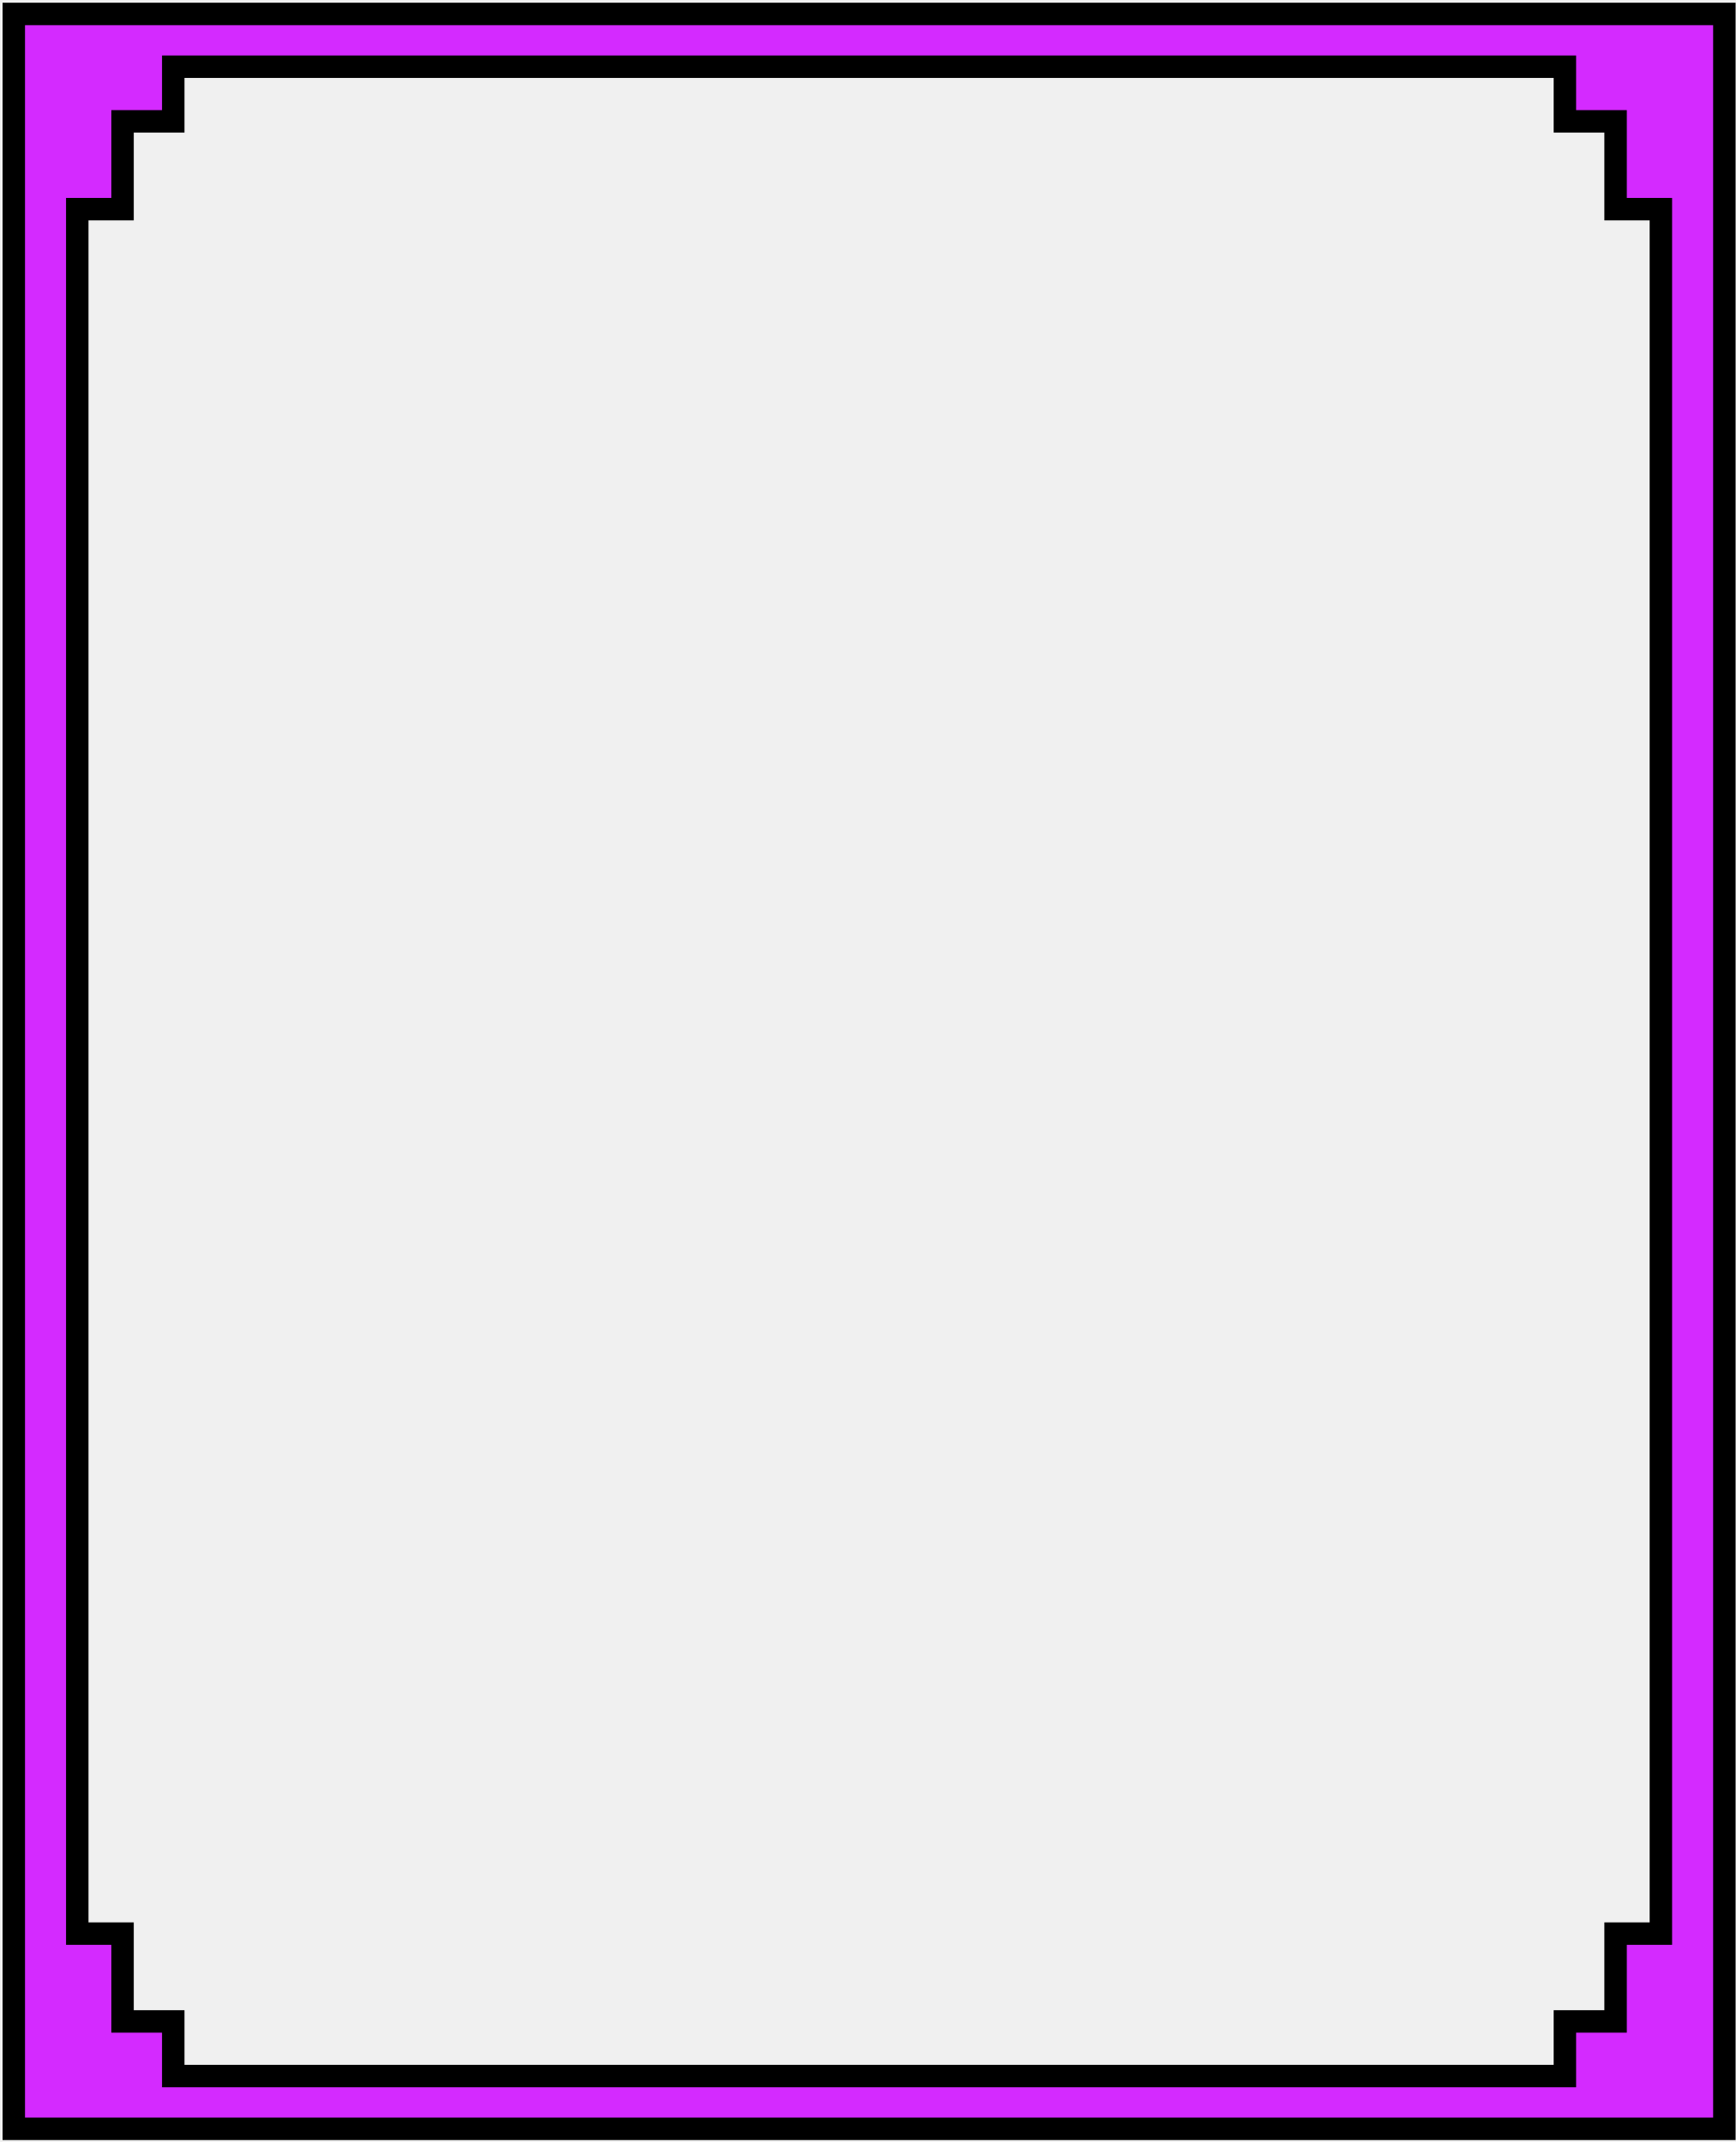
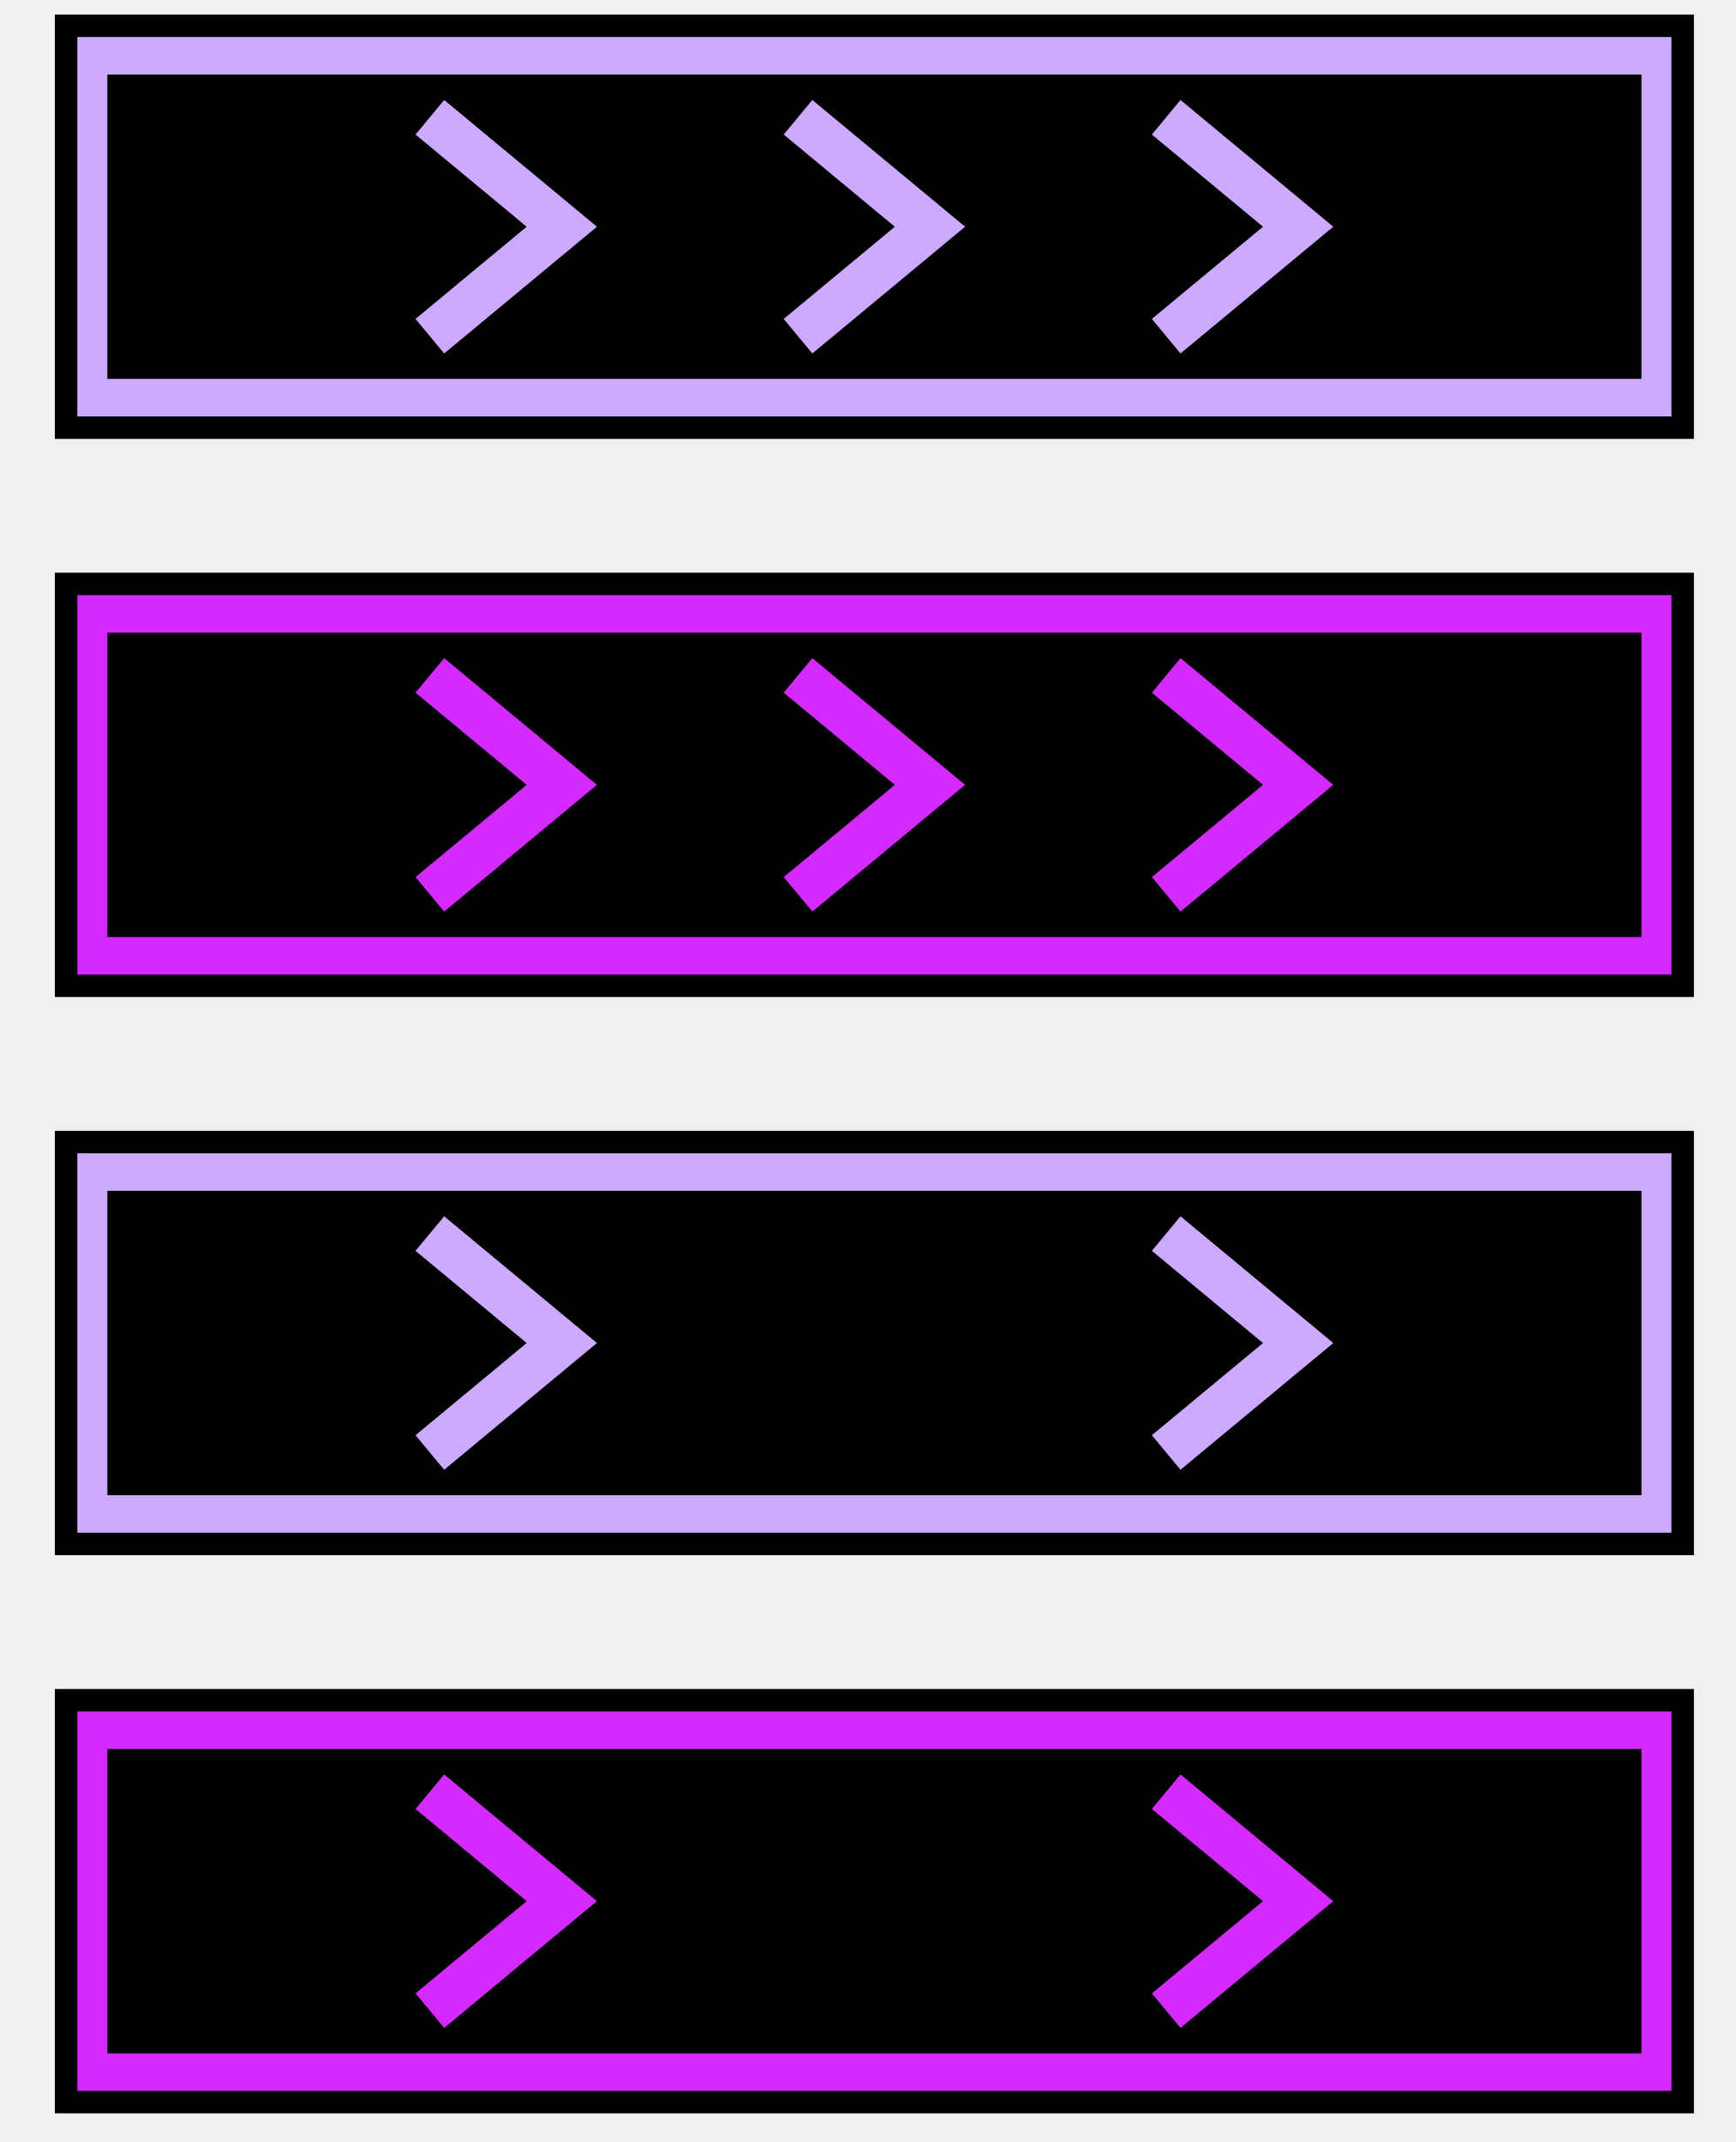
<svg xmlns="http://www.w3.org/2000/svg" width="77.327mm" height="95.446mm" viewBox="0 0 77.327 95.446" version="1.1" id="svg8">
  <defs id="defs2" />
  <g id="layer1" transform="translate(-32.77381,-16.56547)" style="display:none">
    <path style="fill:#ffffff;stroke:#000000;stroke-width:2" d="M 40.595,19.565 H 108.101 V 108.012 H 40.595 l -5.821,-7.188 V 60.199 l 5.821,-7.751 z" id="rect4518" />
    <path style="fill:none;stroke:#000000;stroke-width:2;stroke-linecap:butt;stroke-linejoin:miter;stroke-opacity:1" d="m 35.012,65.812 h 6.414" id="path4521" />
    <path id="path4525" d="m 35.012,68.502 h 6.414" style="fill:none;stroke:#000000;stroke-width:2;stroke-linecap:butt;stroke-linejoin:miter;stroke-opacity:1" />
    <path style="fill:none;stroke:#000000;stroke-width:2;stroke-linecap:butt;stroke-linejoin:miter;stroke-opacity:1" d="m 35.012,71.192 h 6.414" id="path4527" />
    <path id="path4529" d="m 35.012,73.882 h 6.414" style="fill:none;stroke:#000000;stroke-width:2;stroke-linecap:butt;stroke-linejoin:miter;stroke-opacity:1" />
    <path style="fill:none;stroke:#000000;stroke-width:2;stroke-linecap:butt;stroke-linejoin:miter;stroke-opacity:1" d="m 35.012,76.572 h 6.414" id="path4531" />
    <path id="path4533" d="m 35.012,79.262 h 6.414" style="fill:none;stroke:#000000;stroke-width:2;stroke-linecap:butt;stroke-linejoin:miter;stroke-opacity:1" />
    <path style="fill:none;stroke:#000000;stroke-width:2;stroke-linecap:butt;stroke-linejoin:miter;stroke-opacity:1" d="m 35.012,81.951 h 6.414" id="path4535" />
    <path id="path4537" d="m 35.012,84.641 h 6.414" style="fill:none;stroke:#000000;stroke-width:2;stroke-linecap:butt;stroke-linejoin:miter;stroke-opacity:1" />
    <path style="fill:none;stroke:#000000;stroke-width:2;stroke-linecap:butt;stroke-linejoin:miter;stroke-opacity:1" d="m 35.012,87.331 h 6.414" id="path4539" />
    <path id="path4541" d="m 35.012,90.021 h 6.414" style="fill:none;stroke:#000000;stroke-width:2;stroke-linecap:butt;stroke-linejoin:miter;stroke-opacity:1" />
    <path style="fill:none;stroke:#000000;stroke-width:2;stroke-linecap:butt;stroke-linejoin:miter;stroke-opacity:1" d="m 35.012,92.711 h 6.414" id="path4543" />
    <path id="path4545" d="m 35.012,95.401 h 6.414" style="fill:none;stroke:#000000;stroke-width:2;stroke-linecap:butt;stroke-linejoin:miter;stroke-opacity:1" />
    <path style="fill:none;stroke:#000000;stroke-width:2;stroke-linecap:butt;stroke-linejoin:miter;stroke-opacity:1" d="m 35.012,98.091 h 6.414" id="path4547" />
    <rect style="fill:#000000;stroke:#000000;stroke-width:2" id="rect4549" width="53.187" height="72.43" x="47.97" y="27.32" />
  </g>
  <g id="layer2" style="display:none" transform="translate(-32.77381,-16.56547)">
    <path style="fill:#d42aff;stroke:#ccaaff;stroke-width:1;stroke-linecap:butt;stroke-linejoin:miter;stroke-opacity:1" d="m 74.563,50.364 -9.755,11.092 h 6.504 v 14.833 l 6.504,0.134 V 61.456 h 6.504 z" id="path4552" />
  </g>
  <g transform="translate(-32.77381,-16.56547)" style="display:none" id="g4606">
    <path id="path4604" d="M 74.563,76.176 64.807,65.084 h 6.504 V 50.251 l 6.504,-0.134 v 14.967 h 6.504 z" style="fill:#d42aff;stroke:#ccaaff;stroke-width:1;stroke-linecap:butt;stroke-linejoin:miter;stroke-opacity:1" />
  </g>
  <g id="layer3" style="display:none" transform="translate(-32.77381,-16.56547)">
    <path style="fill:#d42aff;stroke:#ccaaff;stroke-width:1;stroke-linecap:butt;stroke-linejoin:miter;stroke-opacity:1" d="m 74.563,69.15 -9.755,11.092 h 6.504 v 14.833 l 6.504,0.134 V 80.241 h 6.504 z" id="path4556" />
    <path id="path4554" d="m 74.563,31.579 -9.755,11.092 h 6.504 v 14.833 l 6.504,0.134 V 42.67 h 6.504 z" style="fill:#d42aff;stroke:#ccaaff;stroke-width:1;stroke-linecap:butt;stroke-linejoin:miter;stroke-opacity:1" />
  </g>
  <g transform="translate(-32.77381,-16.56547)" style="display:none" id="g4612">
    <path id="path4608" d="M 74.563,57.391 64.807,46.299 h 6.504 V 31.466 l 6.504,-0.134 v 14.967 h 6.504 z" style="fill:#d42aff;stroke:#ccaaff;stroke-width:1;stroke-linecap:butt;stroke-linejoin:miter;stroke-opacity:1" />
    <path style="fill:#d42aff;stroke:#ccaaff;stroke-width:1;stroke-linecap:butt;stroke-linejoin:miter;stroke-opacity:1" d="M 74.563,94.962 64.807,83.87 h 6.504 V 69.036 l 6.504,-0.134 v 14.967 h 6.504 z" id="path4610" />
  </g>
  <g id="layer4" style="display:none" transform="translate(-32.77381,-16.56547)">
    <path style="display:inline;fill:#d42aff;stroke:#ccaaff;stroke-width:1;stroke-linecap:butt;stroke-linejoin:miter;stroke-opacity:1" d="m 57.134,61.597 9.856,10.012 v -6.351 c 3.243,-0.194 4.231,1.121 4.321,2.676 v 8.483 l 6.504,0.134 V 66.876 C 76.851,61.878 75.277,58.903 66.99,58.4 v -7.144 z" id="path4558" />
  </g>
  <g id="layer6" style="display:none" transform="translate(-32.77381,-16.56547)">
    <path id="path4575" d="M 77.848,57.722 87.703,67.734 v -6.351 c 3.243,-0.194 4.231,1.121 4.321,2.676 v 8.483 l 6.504,0.134 V 63.001 C 97.565,58.003 95.99,55.027 87.703,54.525 V 47.381 Z" style="display:inline;fill:#d42aff;stroke:#ccaaff;stroke-width:1;stroke-linecap:butt;stroke-linejoin:miter;stroke-opacity:1" />
    <path style="display:inline;fill:#d42aff;stroke:#ccaaff;stroke-width:1;stroke-linecap:butt;stroke-linejoin:miter;stroke-opacity:1" d="m 60.762,74.98 10.012,-9.856 h -6.351 c -0.194,-3.243 1.121,-4.231 2.676,-4.321 h 8.483 l 0.134,-6.504 h -9.675 c -4.998,0.963 -7.973,2.538 -8.476,10.825 h -7.144 z" id="path4579" />
  </g>
  <g id="layer5" style="display:none" transform="translate(-32.77381,-16.56547)">
    <path id="path4562" d="m 91.991,61.597 -9.856,10.012 v -6.351 c -3.243,-0.194 -4.231,1.121 -4.321,2.676 v 8.483 l -6.504,0.134 v -9.675 c 0.963,-4.998 2.538,-7.973 10.825,-8.476 v -7.144 z" style="display:inline;fill:#d42aff;stroke:#ccaaff;stroke-width:1;stroke-linecap:butt;stroke-linejoin:miter;stroke-opacity:1" />
  </g>
  <g id="layer7" transform="translate(-32.77381,-16.56547)" style="display:none">
    <path style="display:inline;fill:#d42aff;stroke:#ccaaff;stroke-width:1;stroke-linecap:butt;stroke-linejoin:miter;stroke-opacity:1" d="M 71.288,57.722 61.432,67.734 v -6.351 c -3.243,-0.194 -4.231,1.121 -4.321,2.676 v 8.483 l -6.504,0.134 v -9.675 c 0.963,-4.998 2.538,-7.973 10.825,-8.476 V 47.381 Z" id="path4598" />
    <path id="path4600" d="M 88.374,74.98 78.362,65.124 h 6.351 c 0.194,-3.243 -1.121,-4.231 -2.676,-4.321 h -8.483 l -0.134,-6.504 h 9.675 c 4.998,0.963 7.973,2.538 8.476,10.825 h 7.144 z" style="display:inline;fill:#d42aff;stroke:#ccaaff;stroke-width:1;stroke-linecap:butt;stroke-linejoin:miter;stroke-opacity:1" />
  </g>
-   <g id="layer8" style="display:inline">
-     <path style="fill:#d42aff;stroke:#000000;stroke-width:3.78;stroke-opacity:1" d="M 2.322 2.35 L 2.322 358.52 L 290.383 358.52 L 290.383 2.35 L 2.322 2.35 z M 29.176 11.234 L 263.529 11.234 L 263.529 20.436 L 272.066 20.436 L 272.066 35.225 L 279.693 35.225 L 279.693 325.645 L 272.066 325.645 L 272.066 340.436 L 263.529 340.436 L 263.529 349.635 L 29.176 349.635 L 29.176 340.436 L 20.637 340.436 L 20.637 325.645 L 13.012 325.645 L 13.012 35.225 L 20.637 35.225 L 20.637 20.436 L 29.176 20.436 L 29.176 11.234 z " transform="scale(0.2645833)" id="rect855" />
+   <g id="layer8" style="display:none">
+     <path style="fill:#d42aff;stroke:#000000;stroke-width:3.78;stroke-opacity:1" d="M 2.322,2.35 V 358.52 H 290.383 V 2.35 Z M 29.176,11.234 H 263.529 v 9.201 h 8.537 v 14.789 h 7.627 V 325.645 h -7.627 v 14.791 h -8.537 v 9.199 H 29.176 v -9.199 h -8.539 v -14.791 h -7.625 V 35.225 h 7.625 V 20.436 h 8.539 z" transform="scale(0.2645833)" id="rect855" />
+   </g>
+   <g id="layer9" style="display:inline">
+     <g id="g915" transform="translate(0,-0.5291666)">
+       <rect y="1.678" x="2.945" height="17.907" width="72.029" id="rect870" style="fill:#ccaaff;fill-opacity:1;stroke:#000000;stroke-width:1;stroke-opacity:1" />
+       <rect y="4.35" x="5.284" height="12.562" width="67.352" id="rect872" style="fill:#000000;stroke:#000000;stroke-width:1;stroke-opacity:1" />
+       <path id="path874" d="m 35.556,5.754 5.88,4.878 -5.88,4.878" style="fill:none;stroke:#ccaaff;stroke-width:2;stroke-linecap:butt;stroke-linejoin:miter;stroke-opacity:1" />
+       <path style="fill:none;stroke:#ccaaff;stroke-width:2;stroke-linecap:butt;stroke-linejoin:miter;stroke-opacity:1" d="m 51.96,5.754 5.88,4.878 -5.88,4.878" id="path876" />
+       <path id="path878" d="m 19.152,5.754 5.88,4.878 -5.88,4.878" style="fill:none;stroke:#ccaaff;stroke-width:2;stroke-linecap:butt;stroke-linejoin:miter;stroke-opacity:1" />
+     </g>
+     <g id="g922" transform="translate(0,4.233341)">
+       <rect style="fill:#d42aff;stroke:#000000;stroke-width:1;stroke-opacity:1" id="rect894" width="72.029" height="17.907" x="2.945" y="21.786" />
+       <rect style="fill:#000000;stroke:#000000;stroke-width:1;stroke-opacity:1" id="rect896" width="67.352" height="12.562" x="5.284" y="24.459" />
+       <path style="fill:none;stroke:#d42aff;stroke-width:2;stroke-linecap:butt;stroke-linejoin:miter;stroke-opacity:1" d="m 35.556,25.862 5.88,4.878 -5.88,4.878" id="path898" />
+       <path id="path900" d="m 51.96,25.862 5.88,4.878 -5.88,4.878" style="fill:none;stroke:#d42aff;stroke-width:2;stroke-linecap:butt;stroke-linejoin:miter;stroke-opacity:1" />
+       <path style="fill:none;stroke:#d42aff;stroke-width:2;stroke-linecap:butt;stroke-linejoin:miter;stroke-opacity:1" d="m 19.152,25.862 5.88,4.878 -5.88,4.878" id="path902" />
+     </g>
+     <g id="g934" transform="translate(0,49.21252)">
+       <rect style="fill:#ccaaff;fill-opacity:1;stroke:#000000;stroke-width:1;stroke-opacity:1" id="rect924" width="72.029" height="17.907" x="2.945" y="1.678" />
+       <rect style="fill:#000000;stroke:#000000;stroke-width:1;stroke-opacity:1" id="rect926" width="67.352" height="12.562" x="5.284" y="4.35" />
+       <path id="path930" d="m 51.96,5.754 5.88,4.878 -5.88,4.878" style="fill:none;stroke:#ccaaff;stroke-width:2;stroke-linecap:butt;stroke-linejoin:miter;stroke-opacity:1" />
+       <path style="fill:none;stroke:#ccaaff;stroke-width:2;stroke-linecap:butt;stroke-linejoin:miter;stroke-opacity:1" d="m 19.152,5.754 5.88,4.878 -5.88,4.878" id="path932" />
+     </g>
+     <g id="g946" transform="translate(0,53.97503)">
+       <rect y="21.786" x="2.945" height="17.907" width="72.029" id="rect936" style="fill:#d42aff;stroke:#000000;stroke-width:1;stroke-opacity:1" />
+       <rect y="24.459" x="5.284" height="12.562" width="67.352" id="rect938" style="fill:#000000;stroke:#000000;stroke-width:1;stroke-opacity:1" />
+       <path style="fill:none;stroke:#d42aff;stroke-width:2;stroke-linecap:butt;stroke-linejoin:miter;stroke-opacity:1" d="m 51.96,25.862 5.88,4.878 -5.88,4.878" id="path942" />
+       <path id="path944" d="m 19.152,25.862 5.88,4.878 -5.88,4.878" style="fill:none;stroke:#d42aff;stroke-width:2;stroke-linecap:butt;stroke-linejoin:miter;stroke-opacity:1" />
+     </g>
+   </g>
+   <g id="layer10" style="display:none">
+     <g style="display:inline" transform="translate(0,-0.5291666)" id="g971">
+       <rect style="fill:#ccaaff;fill-opacity:1;stroke:#000000;stroke-width:1;stroke-opacity:1" id="rect961" width="72.029" height="17.907" x="2.945" y="1.678" />
+       <rect style="fill:#000000;stroke:#000000;stroke-width:1;stroke-opacity:1" id="rect963" width="67.352" height="12.562" x="5.284" y="4.35" />
+       <path style="fill:none;stroke:#ccaaff;stroke-width:2;stroke-linecap:butt;stroke-linejoin:miter;stroke-opacity:1" d="m 35.556,5.754 5.88,4.878 -5.88,4.878" id="path965" />
+     </g>
+     <g style="display:inline" transform="translate(0,4.233341)" id="g983">
+       <rect y="21.786" x="2.945" height="17.907" width="72.029" id="rect973" style="fill:#d42aff;stroke:#000000;stroke-width:1;stroke-opacity:1" />
+       <rect y="24.459" x="5.284" height="12.562" width="67.352" id="rect975" style="fill:#000000;stroke:#000000;stroke-width:1;stroke-opacity:1" />
+       <path id="path977" d="m 35.556,25.862 5.88,4.878 -5.88,4.878" style="fill:none;stroke:#d42aff;stroke-width:2;stroke-linecap:butt;stroke-linejoin:miter;stroke-opacity:1" />
+     </g>
  </g>
</svg>
